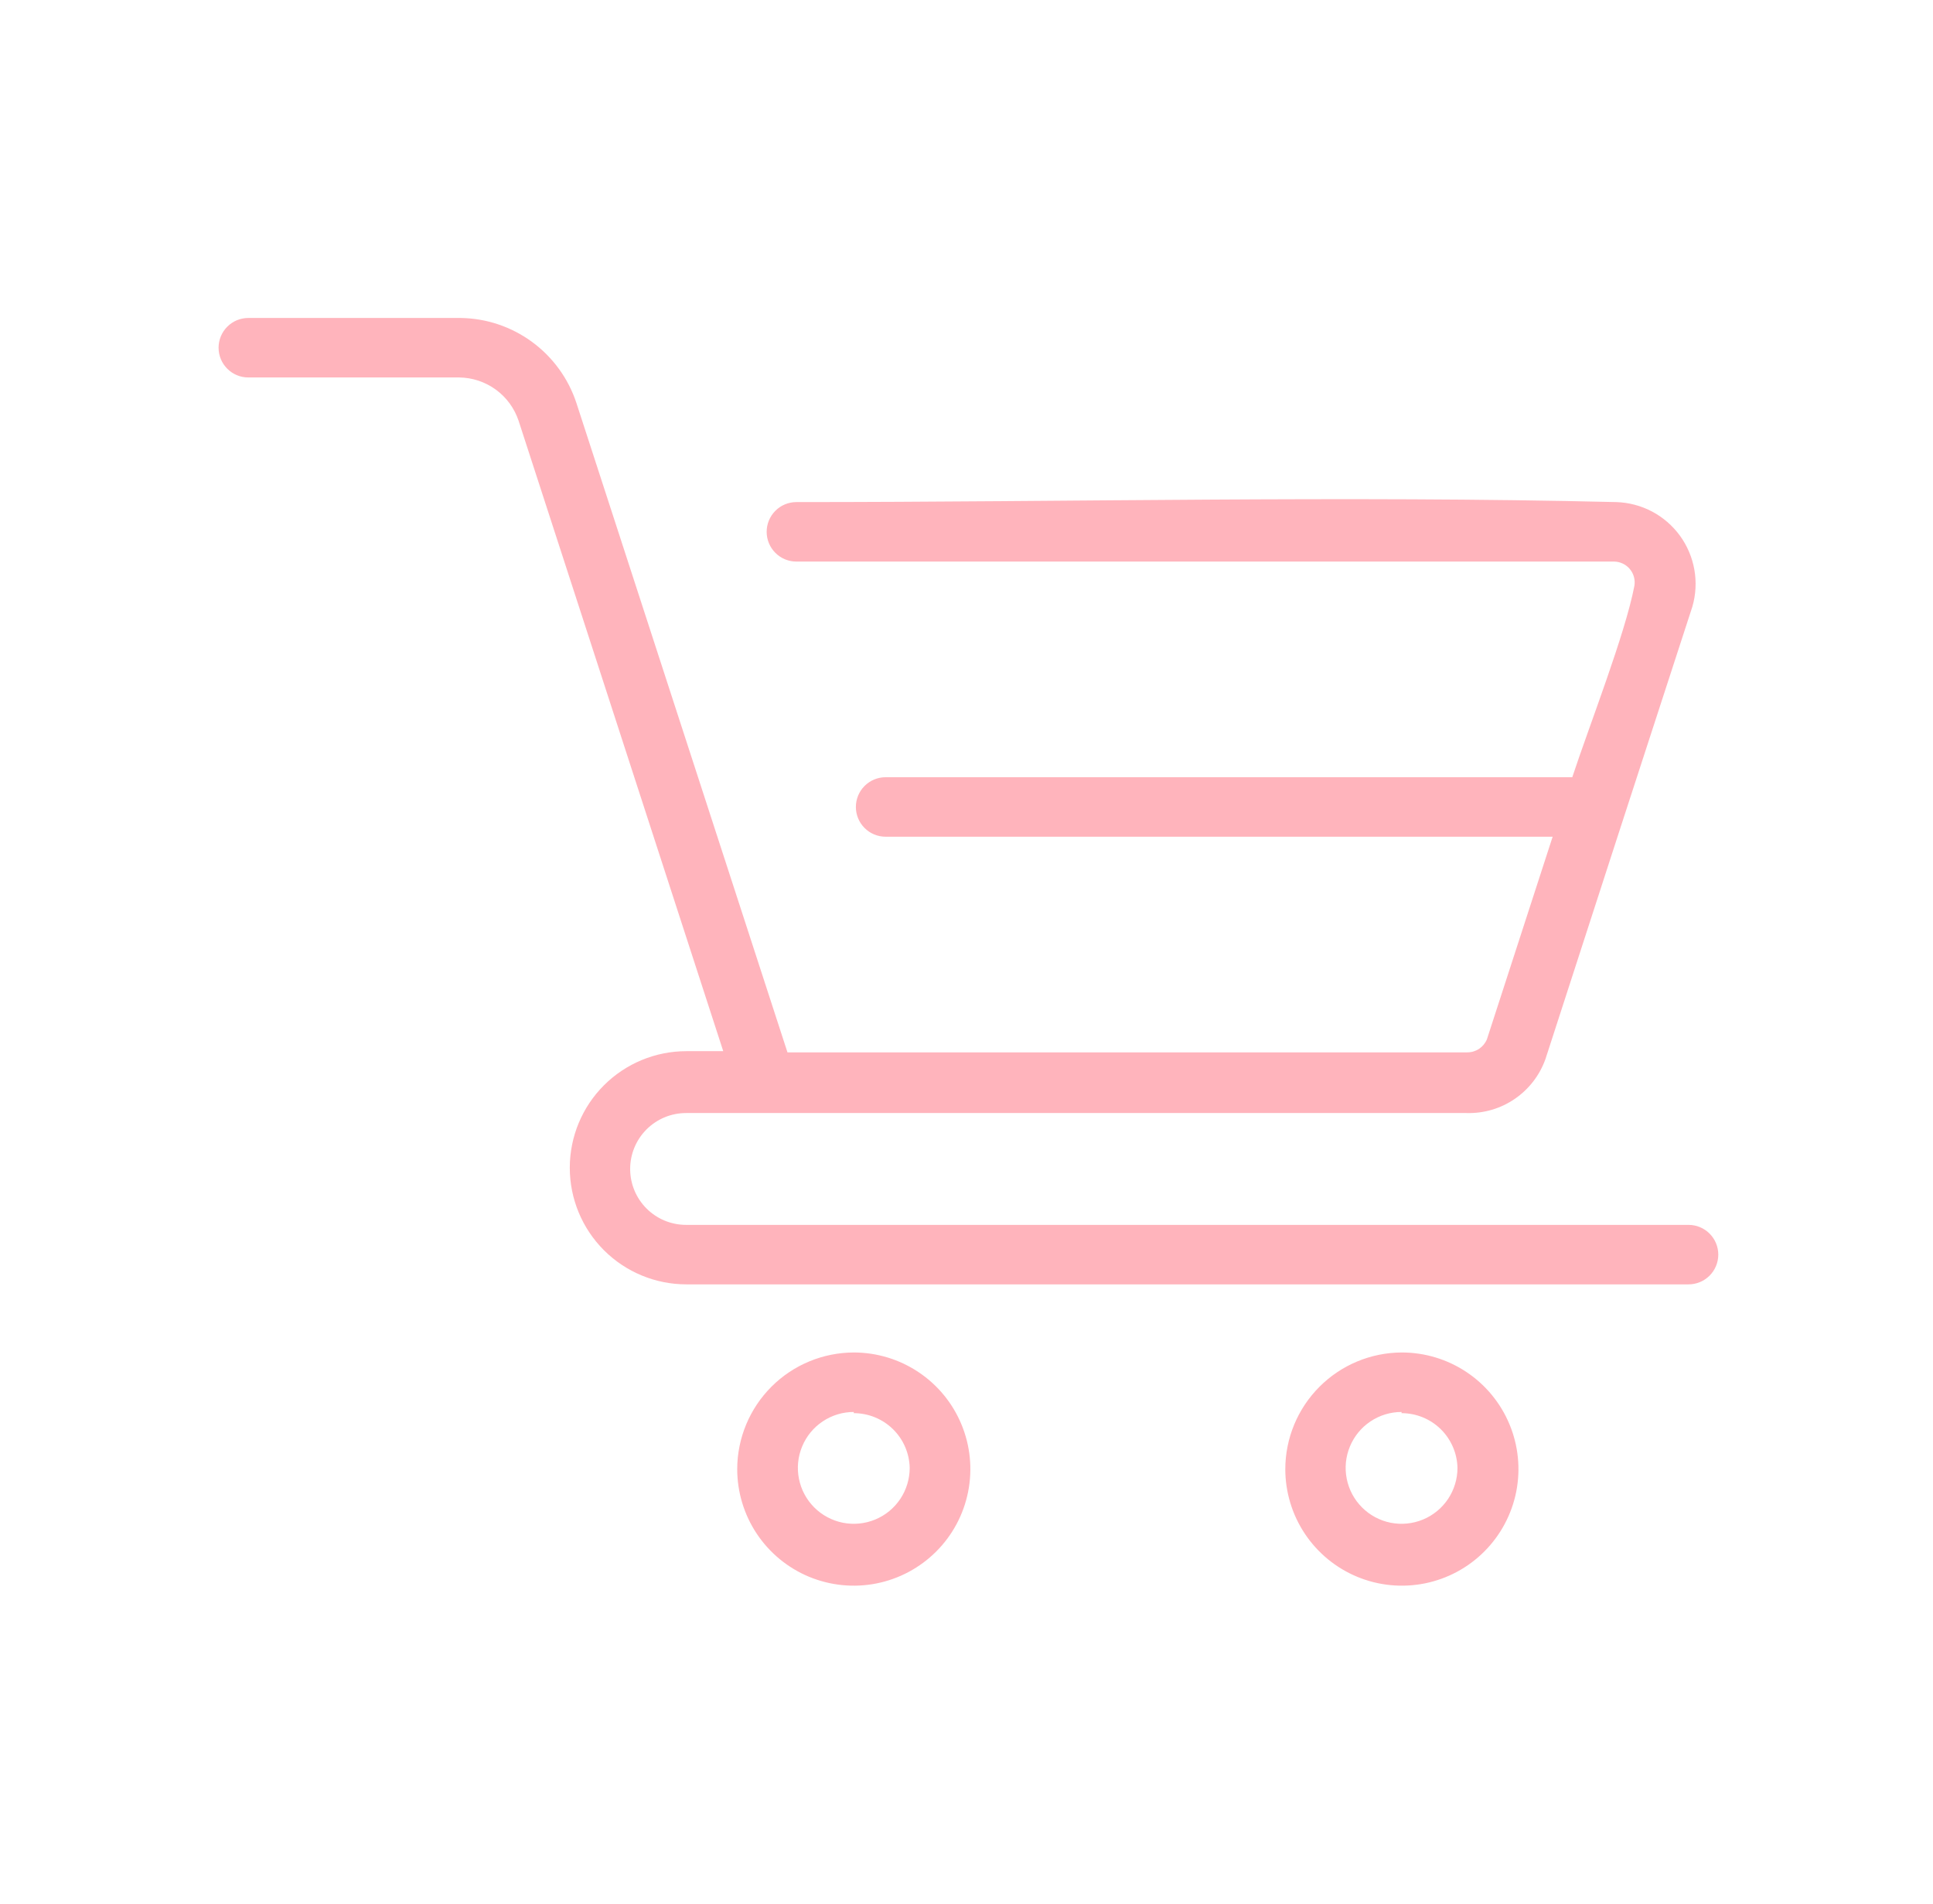
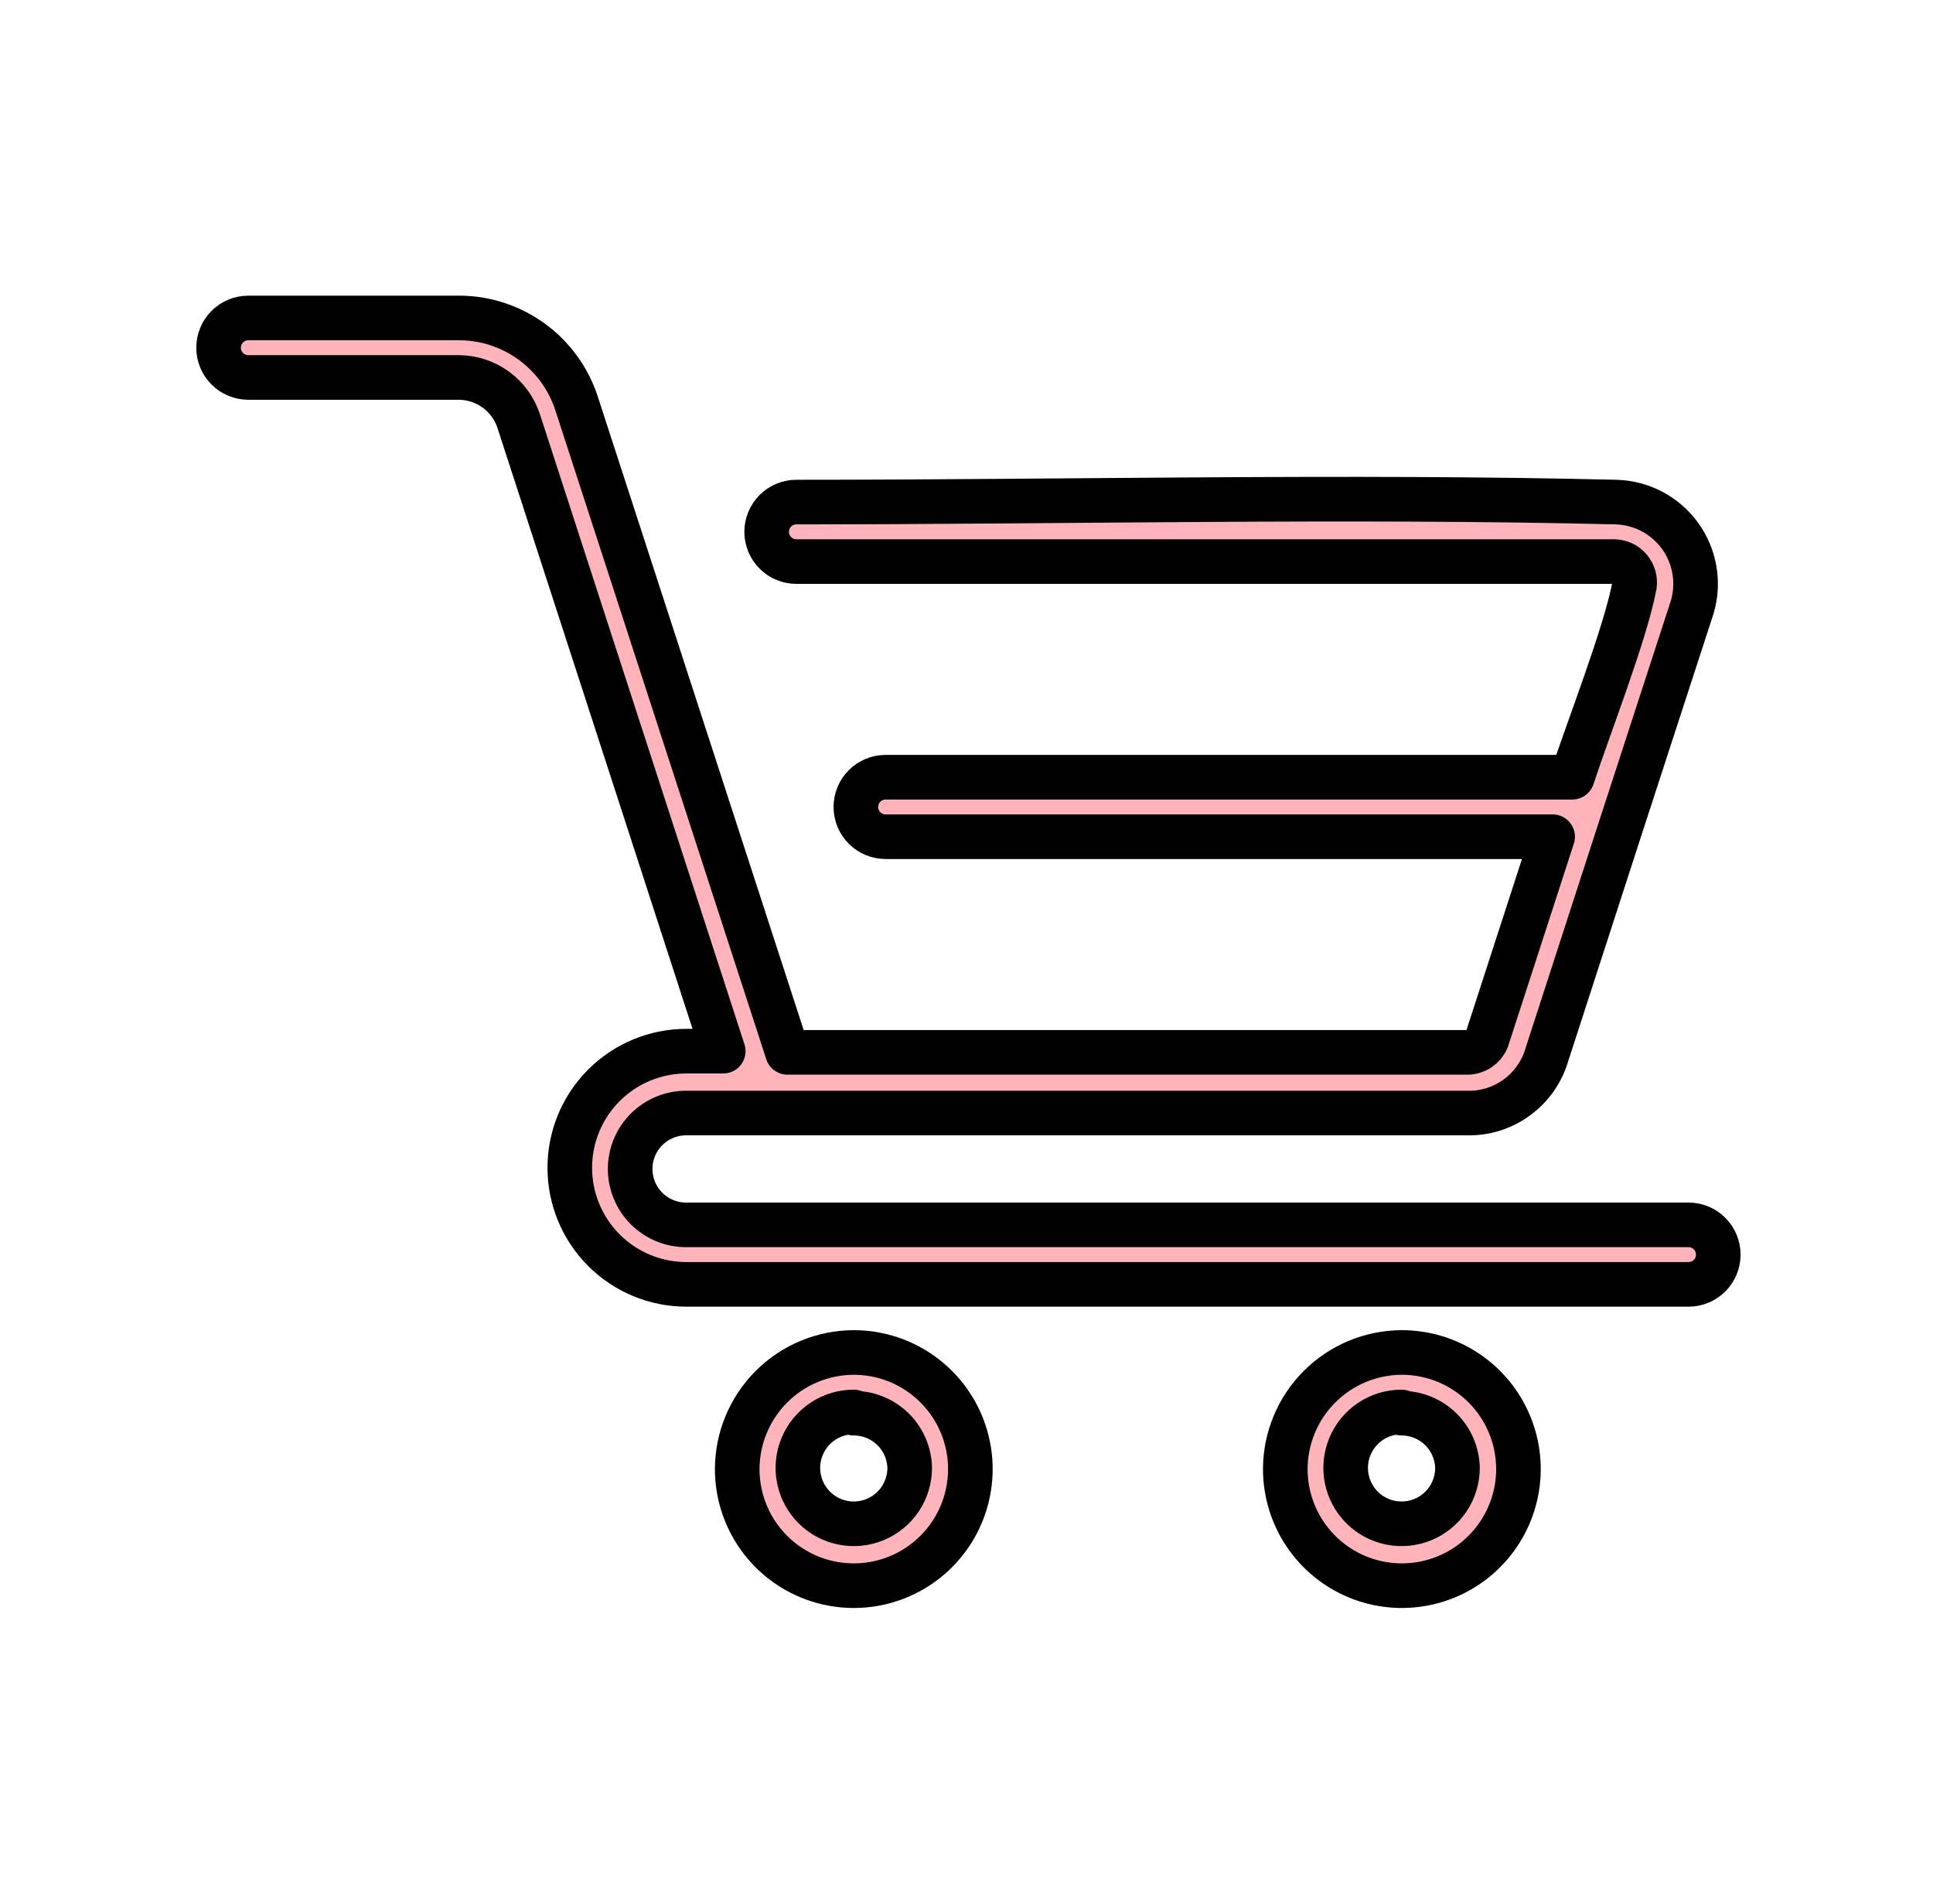
- <svg xmlns="http://www.w3.org/2000/svg" viewBox="0 0 65.0 64.0">
+ <svg xmlns="http://www.w3.org/2000/svg" stroke="black" stroke-width="1.5" stroke-linejoin="round" viewBox="0 0 65.0 64.0">
  <path d="M49.31 37.42H23.07C22.571 37.42 22.093 37.618 21.74 37.971C21.388 38.323 21.19 38.801 21.19 39.3C21.19 39.799 21.388 40.277 21.74 40.629C22.093 40.982 22.571 41.18 23.07 41.18H56.78C57.045 41.18 57.299 41.285 57.487 41.473C57.674 41.66 57.78 41.915 57.78 42.18C57.78 42.445 57.674 42.7 57.487 42.887C57.299 43.075 57.045 43.18 56.78 43.18H23.08C22.04 43.18 21.043 42.767 20.308 42.032C19.573 41.297 19.16 40.3 19.16 39.26C19.16 38.22 19.573 37.223 20.308 36.488C21.043 35.753 22.04 35.34 23.08 35.34H24.32L17.44 14.15C17.3 13.729 17.032 13.361 16.674 13.1C16.315 12.838 15.883 12.695 15.44 12.69H8.35C8.084 12.69 7.83 12.585 7.643 12.397C7.455 12.21 7.35 11.955 7.35 11.69C7.35 11.425 7.455 11.17 7.643 10.983C7.83 10.795 8.084 10.69 8.35 10.69H15.49C16.354 10.702 17.193 10.983 17.89 11.494C18.587 12.005 19.108 12.72 19.38 13.54L26.48 35.38H49.34C49.481 35.381 49.619 35.339 49.737 35.261C49.854 35.182 49.946 35.071 50 34.94L52.21 28.13H29.78C29.514 28.13 29.26 28.025 29.073 27.837C28.885 27.65 28.78 27.395 28.78 27.13C28.78 26.865 28.885 26.61 29.073 26.423C29.26 26.235 29.514 26.13 29.78 26.13H52.87C53.44 24.4 54.65 21.32 54.96 19.69C54.975 19.591 54.97 19.49 54.943 19.393C54.916 19.296 54.869 19.207 54.804 19.13C54.74 19.053 54.66 18.991 54.569 18.948C54.479 18.905 54.38 18.882 54.28 18.88H26.78C26.514 18.88 26.26 18.775 26.073 18.587C25.885 18.4 25.78 18.145 25.78 17.88C25.78 17.615 25.885 17.36 26.073 17.173C26.26 16.985 26.514 16.88 26.78 16.88C35.89 16.88 45.28 16.66 54.35 16.88C54.769 16.893 55.179 17.001 55.55 17.196C55.921 17.392 56.242 17.67 56.489 18.008C56.736 18.347 56.902 18.738 56.975 19.15C57.048 19.563 57.026 19.987 56.91 20.39C55.256 25.463 53.61 30.533 51.97 35.6C51.777 36.146 51.415 36.617 50.937 36.944C50.459 37.272 49.889 37.438 49.31 37.42ZM28.71 45.47C29.485 45.47 30.243 45.7 30.887 46.131C31.532 46.561 32.035 47.174 32.331 47.89C32.628 48.606 32.706 49.394 32.554 50.155C32.403 50.915 32.03 51.614 31.481 52.162C30.933 52.71 30.235 53.083 29.474 53.235C28.714 53.386 27.926 53.308 27.209 53.012C26.493 52.715 25.881 52.212 25.45 51.568C25.02 50.923 24.79 50.165 24.79 49.39C24.792 48.351 25.206 47.356 25.941 46.621C26.675 45.886 27.671 45.473 28.71 45.47ZM28.71 47.47C28.338 47.47 27.974 47.58 27.665 47.787C27.356 47.993 27.115 48.287 26.973 48.631C26.83 48.974 26.793 49.352 26.866 49.717C26.938 50.081 27.117 50.416 27.38 50.679C27.643 50.942 27.978 51.121 28.343 51.194C28.707 51.266 29.086 51.229 29.429 51.087C29.773 50.945 30.066 50.704 30.273 50.395C30.479 50.085 30.59 49.722 30.59 49.35C30.579 48.858 30.377 48.39 30.025 48.046C29.674 47.703 29.201 47.51 28.71 47.51V47.47ZM47.13 45.47C47.905 45.468 48.664 45.696 49.31 46.126C49.956 46.555 50.46 47.167 50.758 47.883C51.057 48.599 51.136 49.388 50.986 50.149C50.835 50.91 50.463 51.609 49.915 52.158C49.367 52.708 48.669 53.082 47.908 53.234C47.147 53.386 46.359 53.309 45.642 53.013C44.925 52.716 44.312 52.214 43.881 51.569C43.45 50.924 43.22 50.166 43.22 49.39C43.222 48.353 43.635 47.359 44.367 46.625C45.099 45.89 46.093 45.475 47.13 45.47ZM47.13 47.47C46.758 47.47 46.394 47.58 46.085 47.787C45.776 47.993 45.535 48.287 45.393 48.631C45.25 48.974 45.213 49.352 45.286 49.717C45.358 50.081 45.537 50.416 45.8 50.679C46.063 50.942 46.398 51.121 46.763 51.194C47.127 51.266 47.505 51.229 47.849 51.087C48.193 50.945 48.486 50.704 48.693 50.395C48.899 50.085 49.01 49.722 49.01 49.35C48.999 48.858 48.796 48.39 48.445 48.046C48.094 47.703 47.621 47.51 47.13 47.51V47.47Z" fill="#ff8b97a5" />
</svg>
